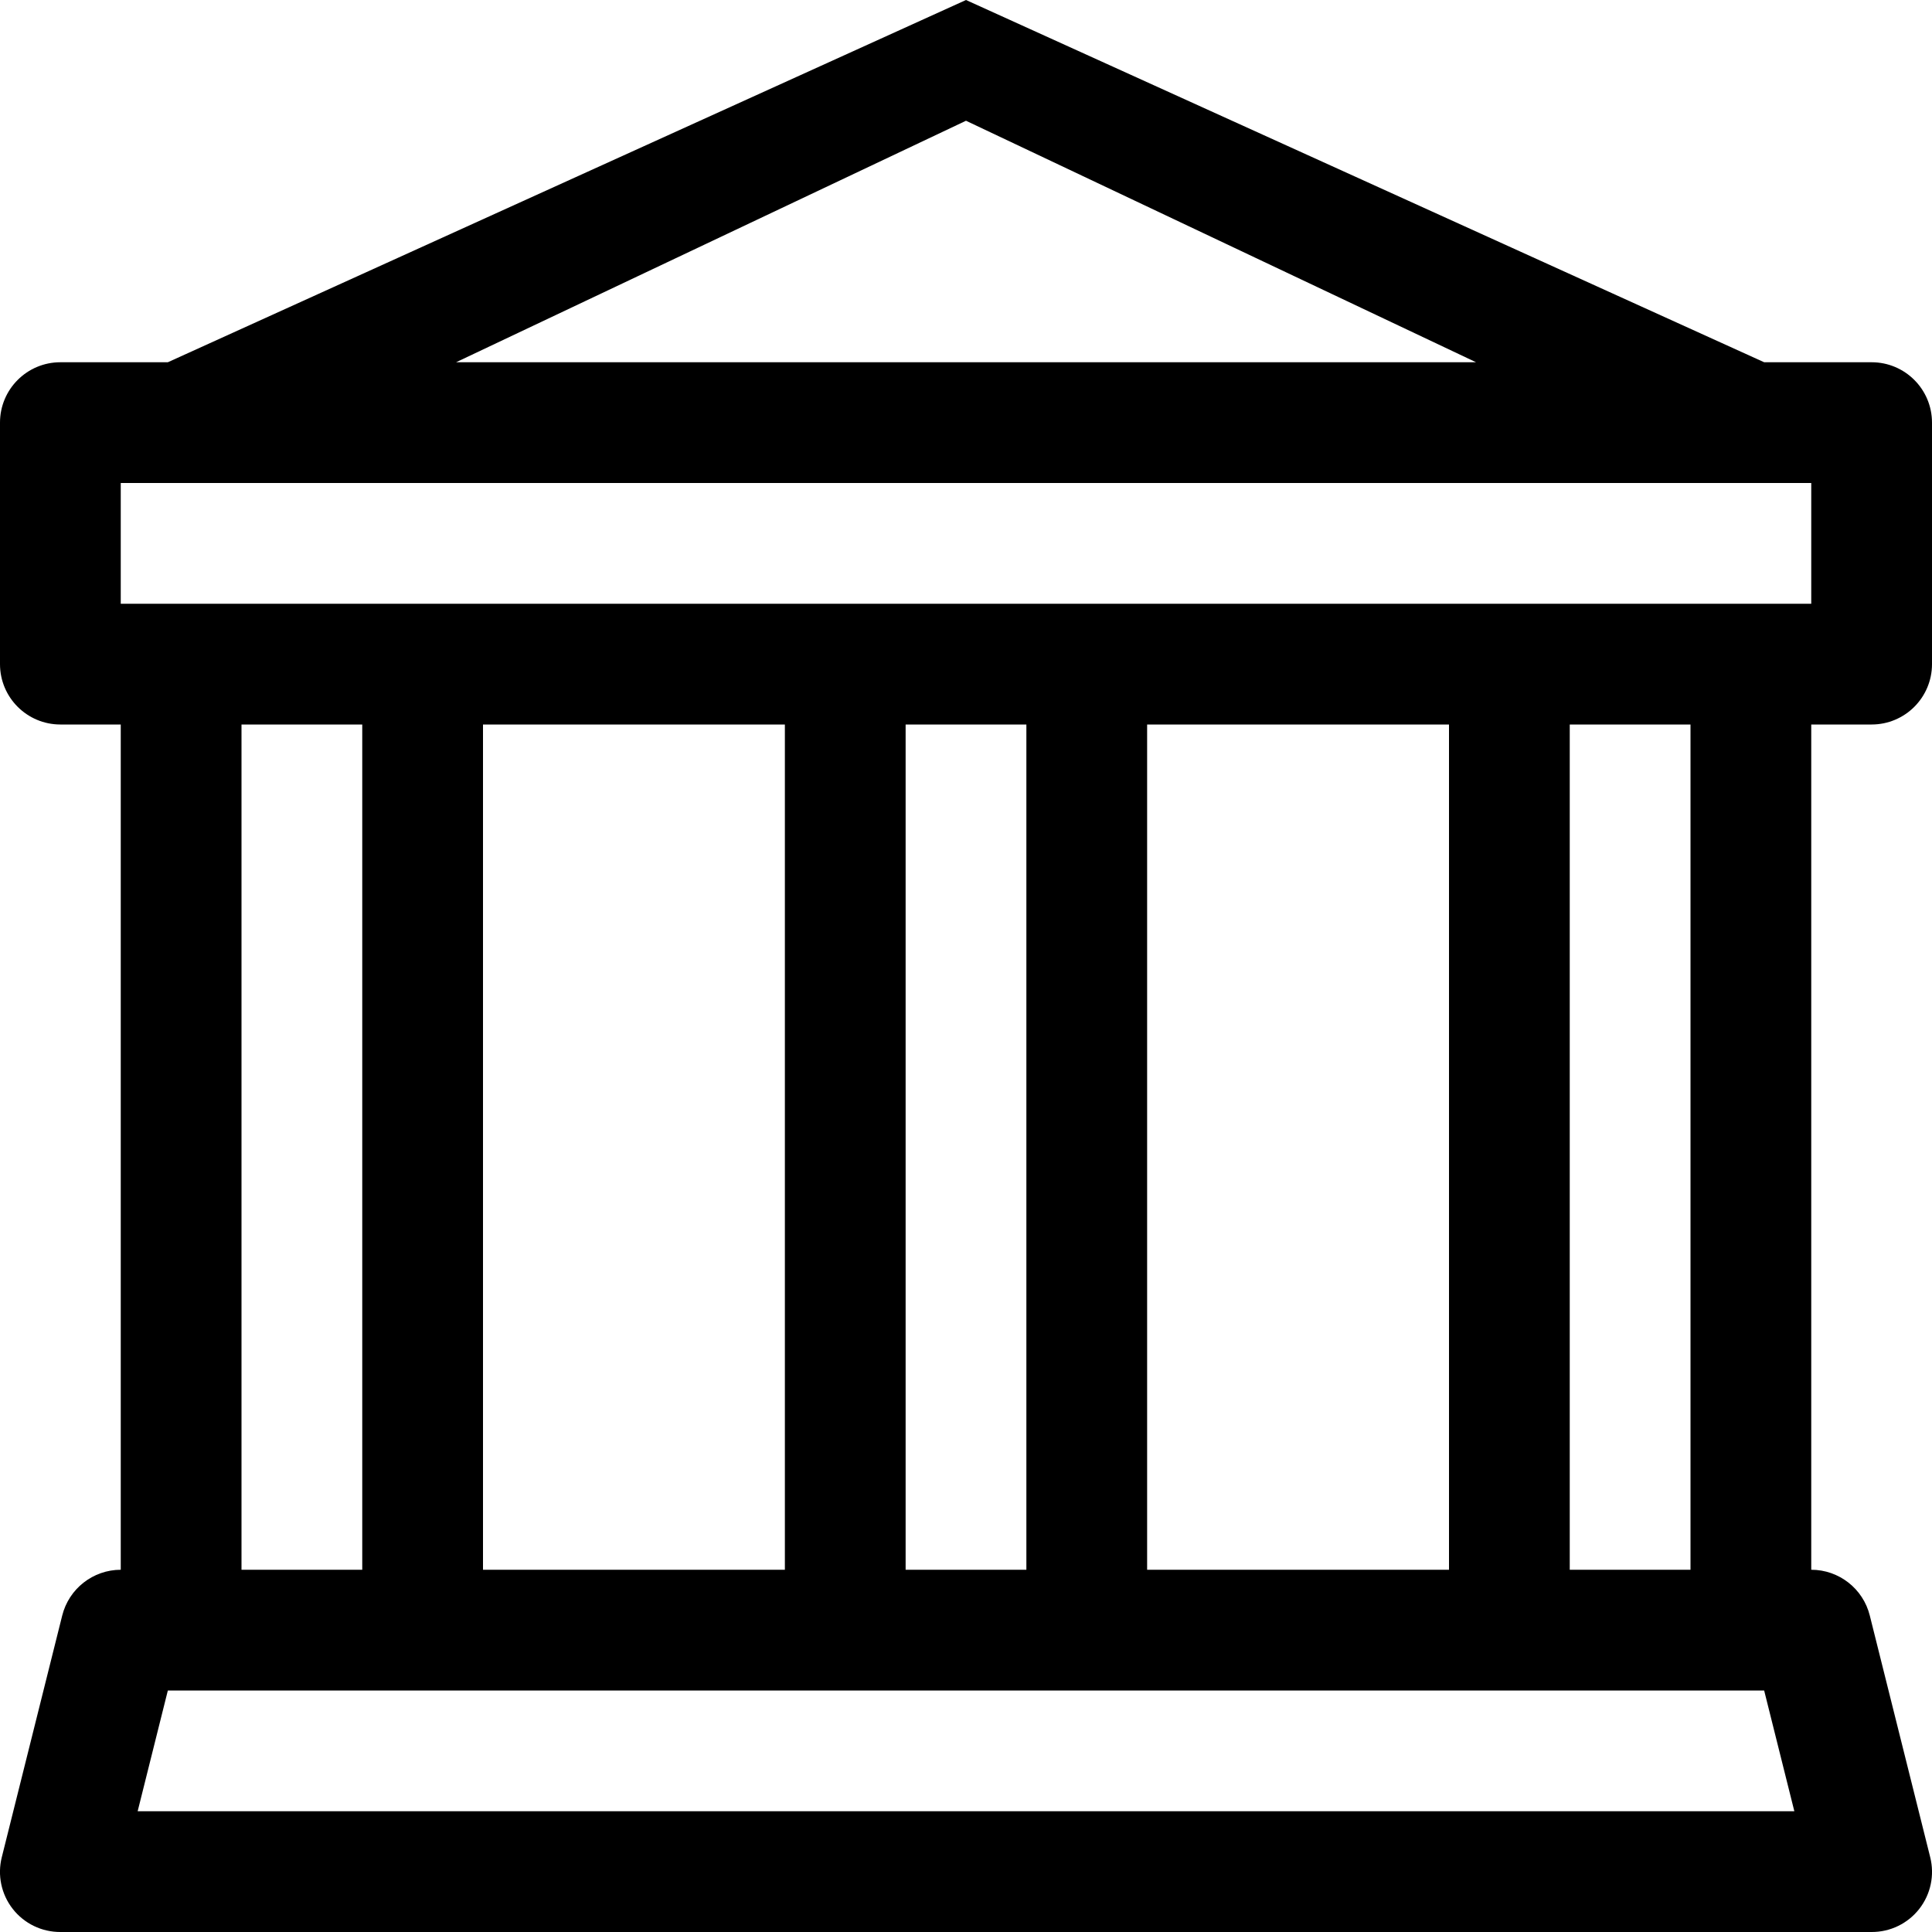
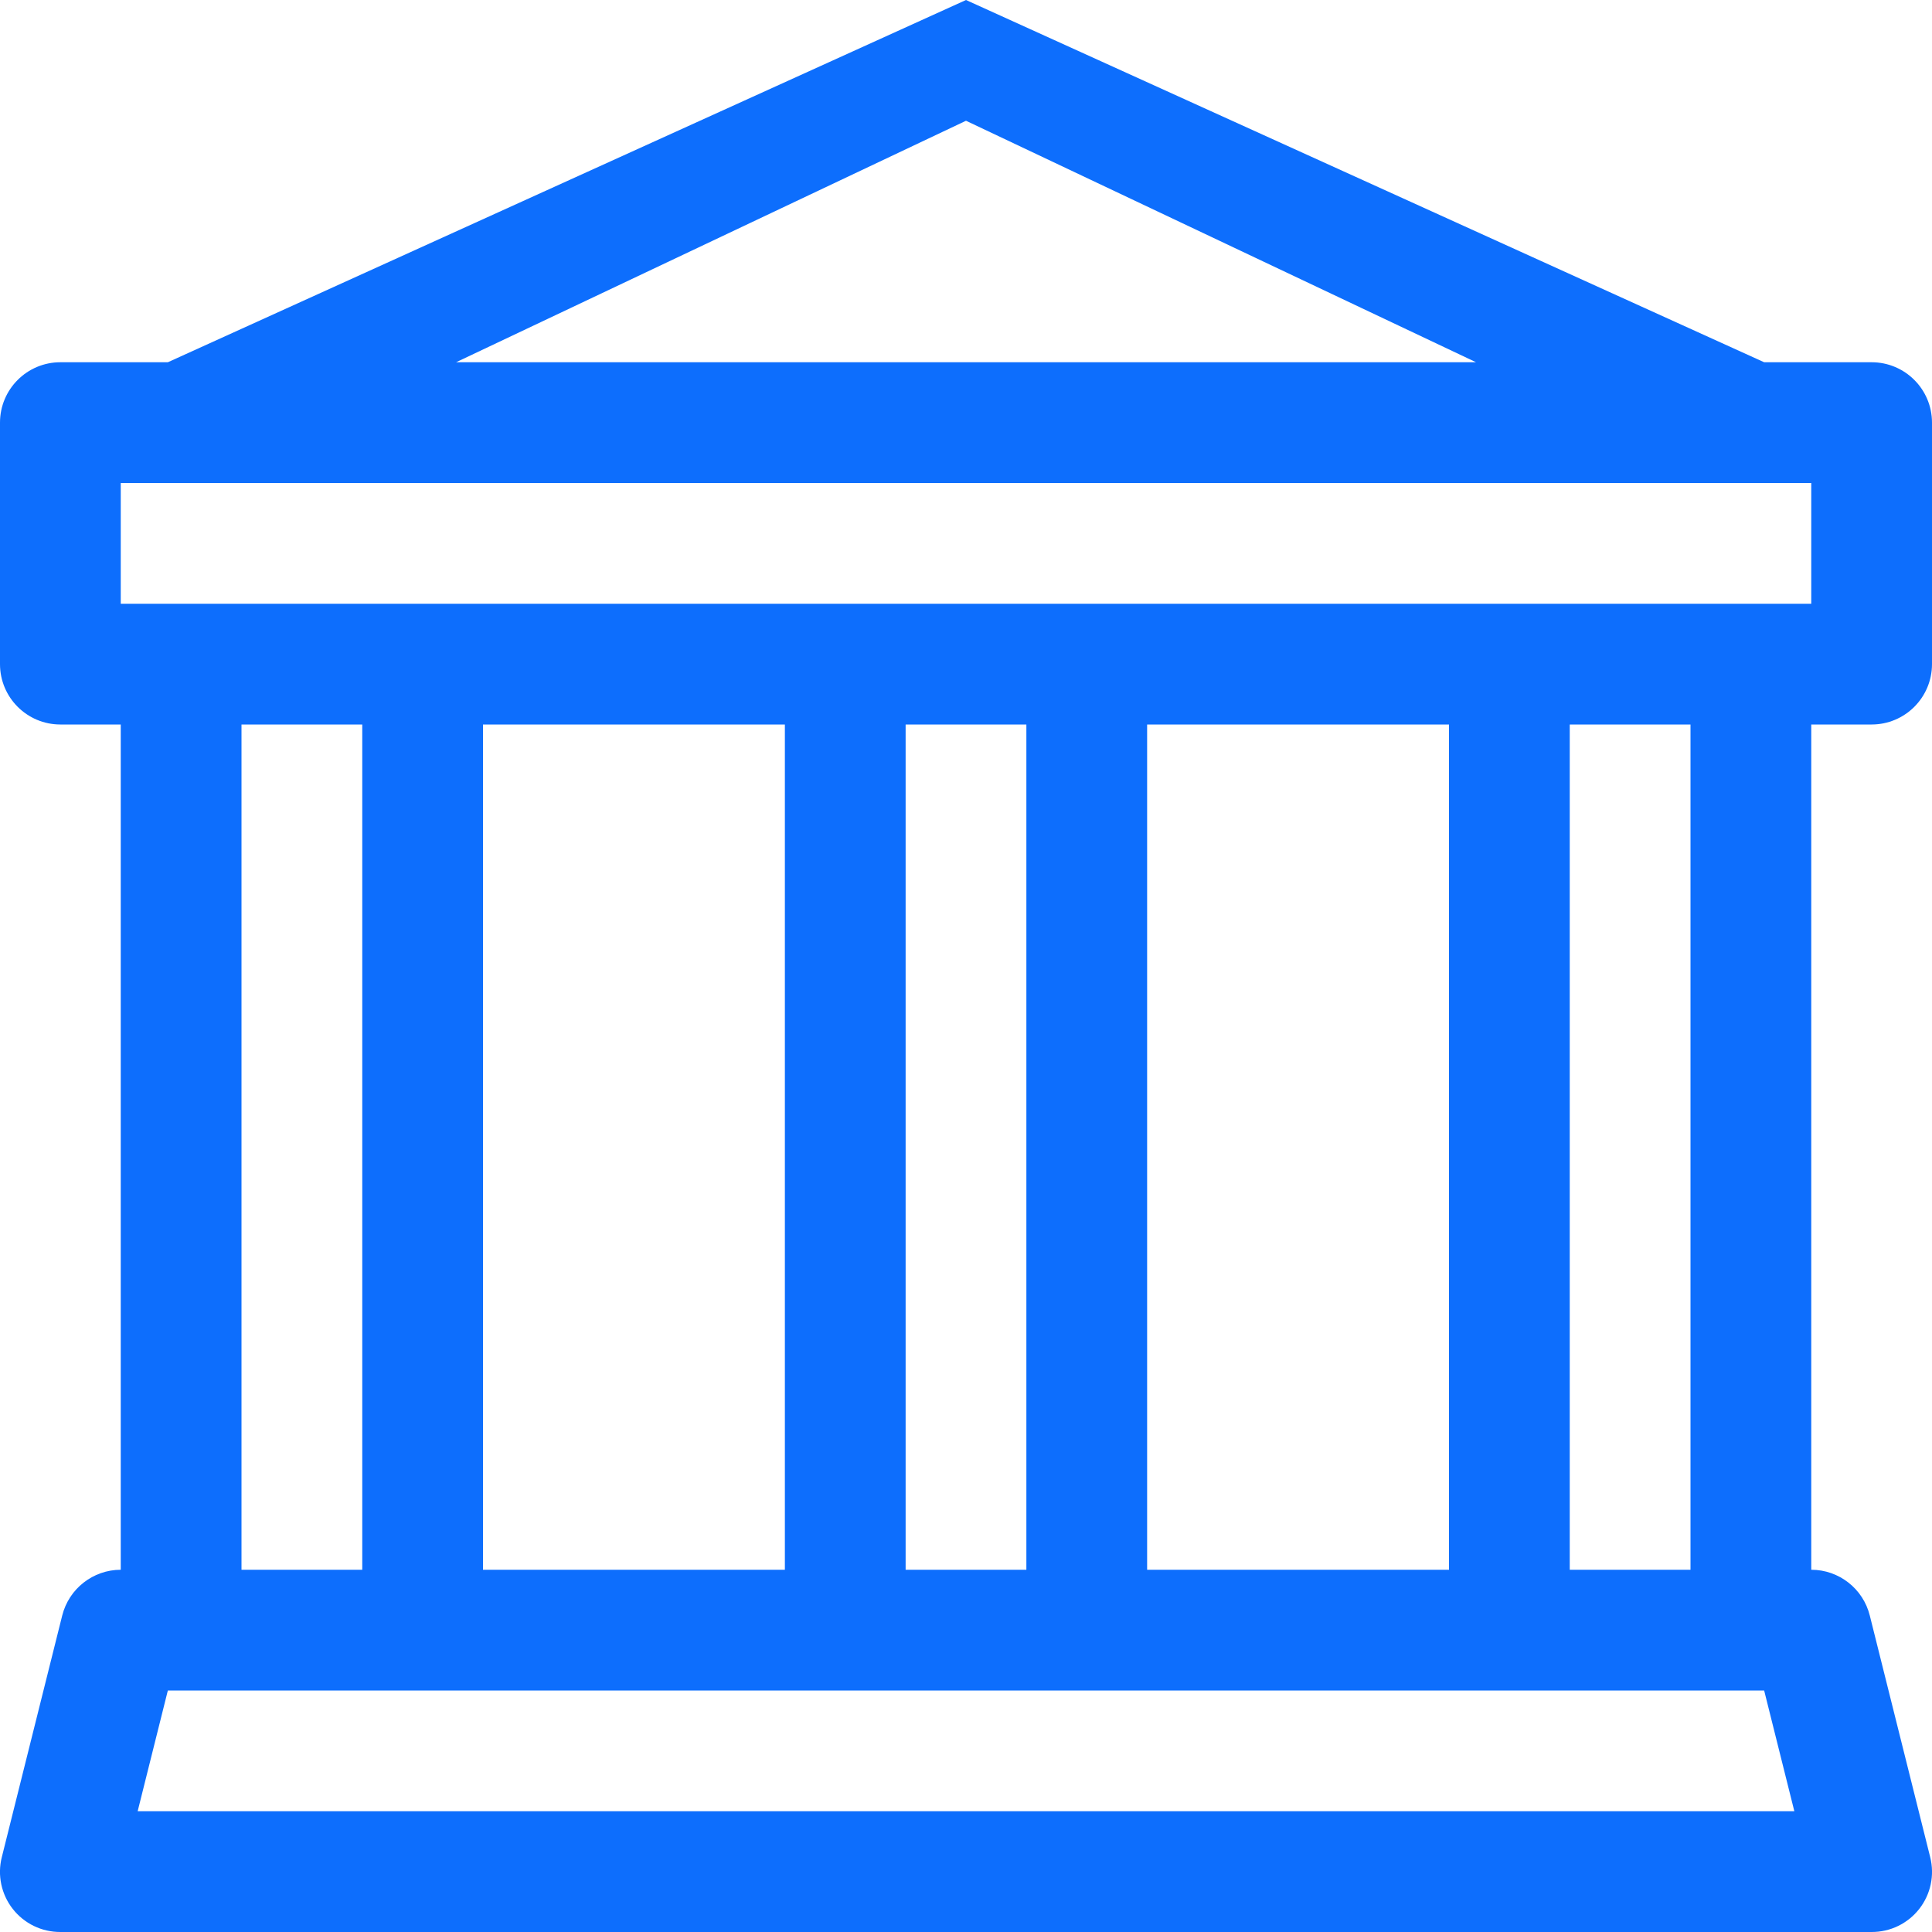
- <svg xmlns="http://www.w3.org/2000/svg" width="16" height="16" fill="currentColor" class="bi bi-bank" viewBox="0 0 16 16">
+ <svg xmlns="http://www.w3.org/2000/svg" width="16" height="16" fill="#0d6efd" class="bi bi-bank text-primary" viewBox="0 0 16 16">
  <path d="m8 0 6.61 3h.89a.5.5 0 0 1 .5.5v2a.5.5 0 0 1-.5.5H15v7a.5.5 0 0 1 .485.38l.5 2a.498.498 0 0 1-.485.62H.5a.498.498 0 0 1-.485-.62l.5-2A.501.501 0 0 1 1 13V6H.5a.5.5 0 0 1-.5-.5v-2A.5.5 0 0 1 .5 3h.89L8 0ZM3.777 3h8.447L8 1 3.777 3ZM2 6v7h1V6H2Zm2 0v7h2.5V6H4Zm3.5 0v7h1V6h-1Zm2 0v7H12V6H9.5ZM13 6v7h1V6h-1Zm2-1V4H1v1h14Zm-.39 9H1.39l-.25 1h13.72l-.25-1Z" />
</svg>
